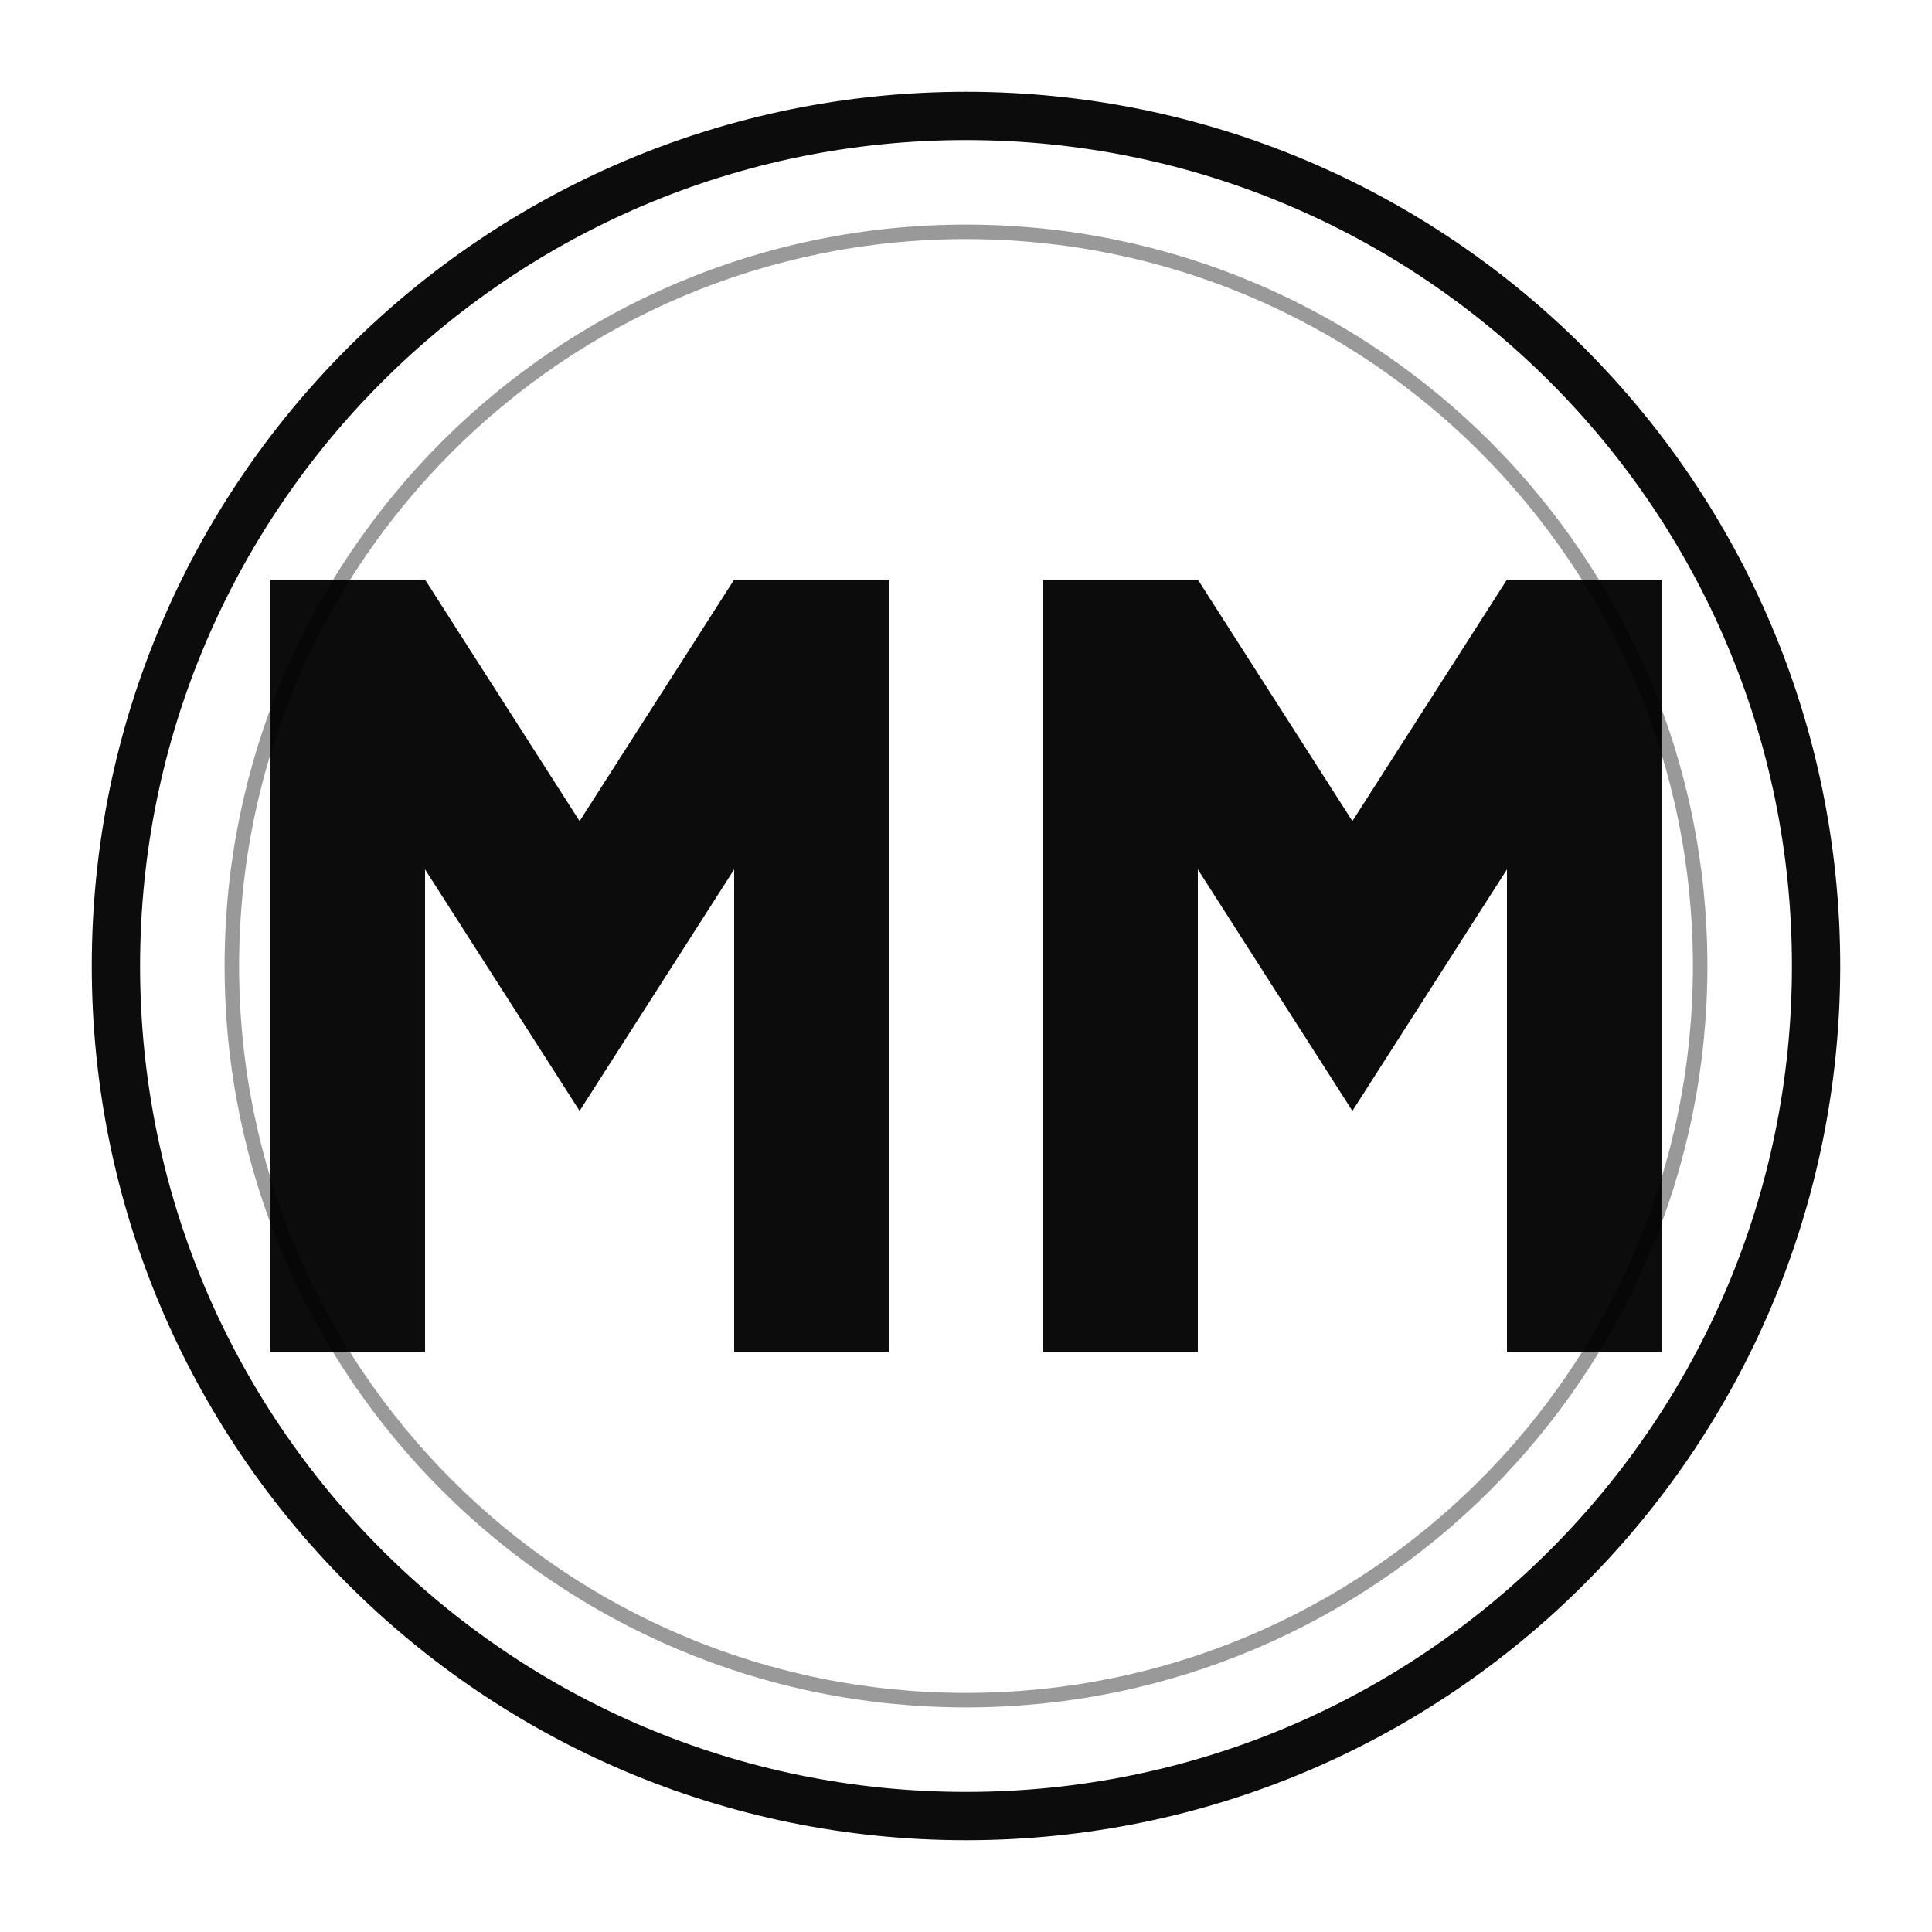
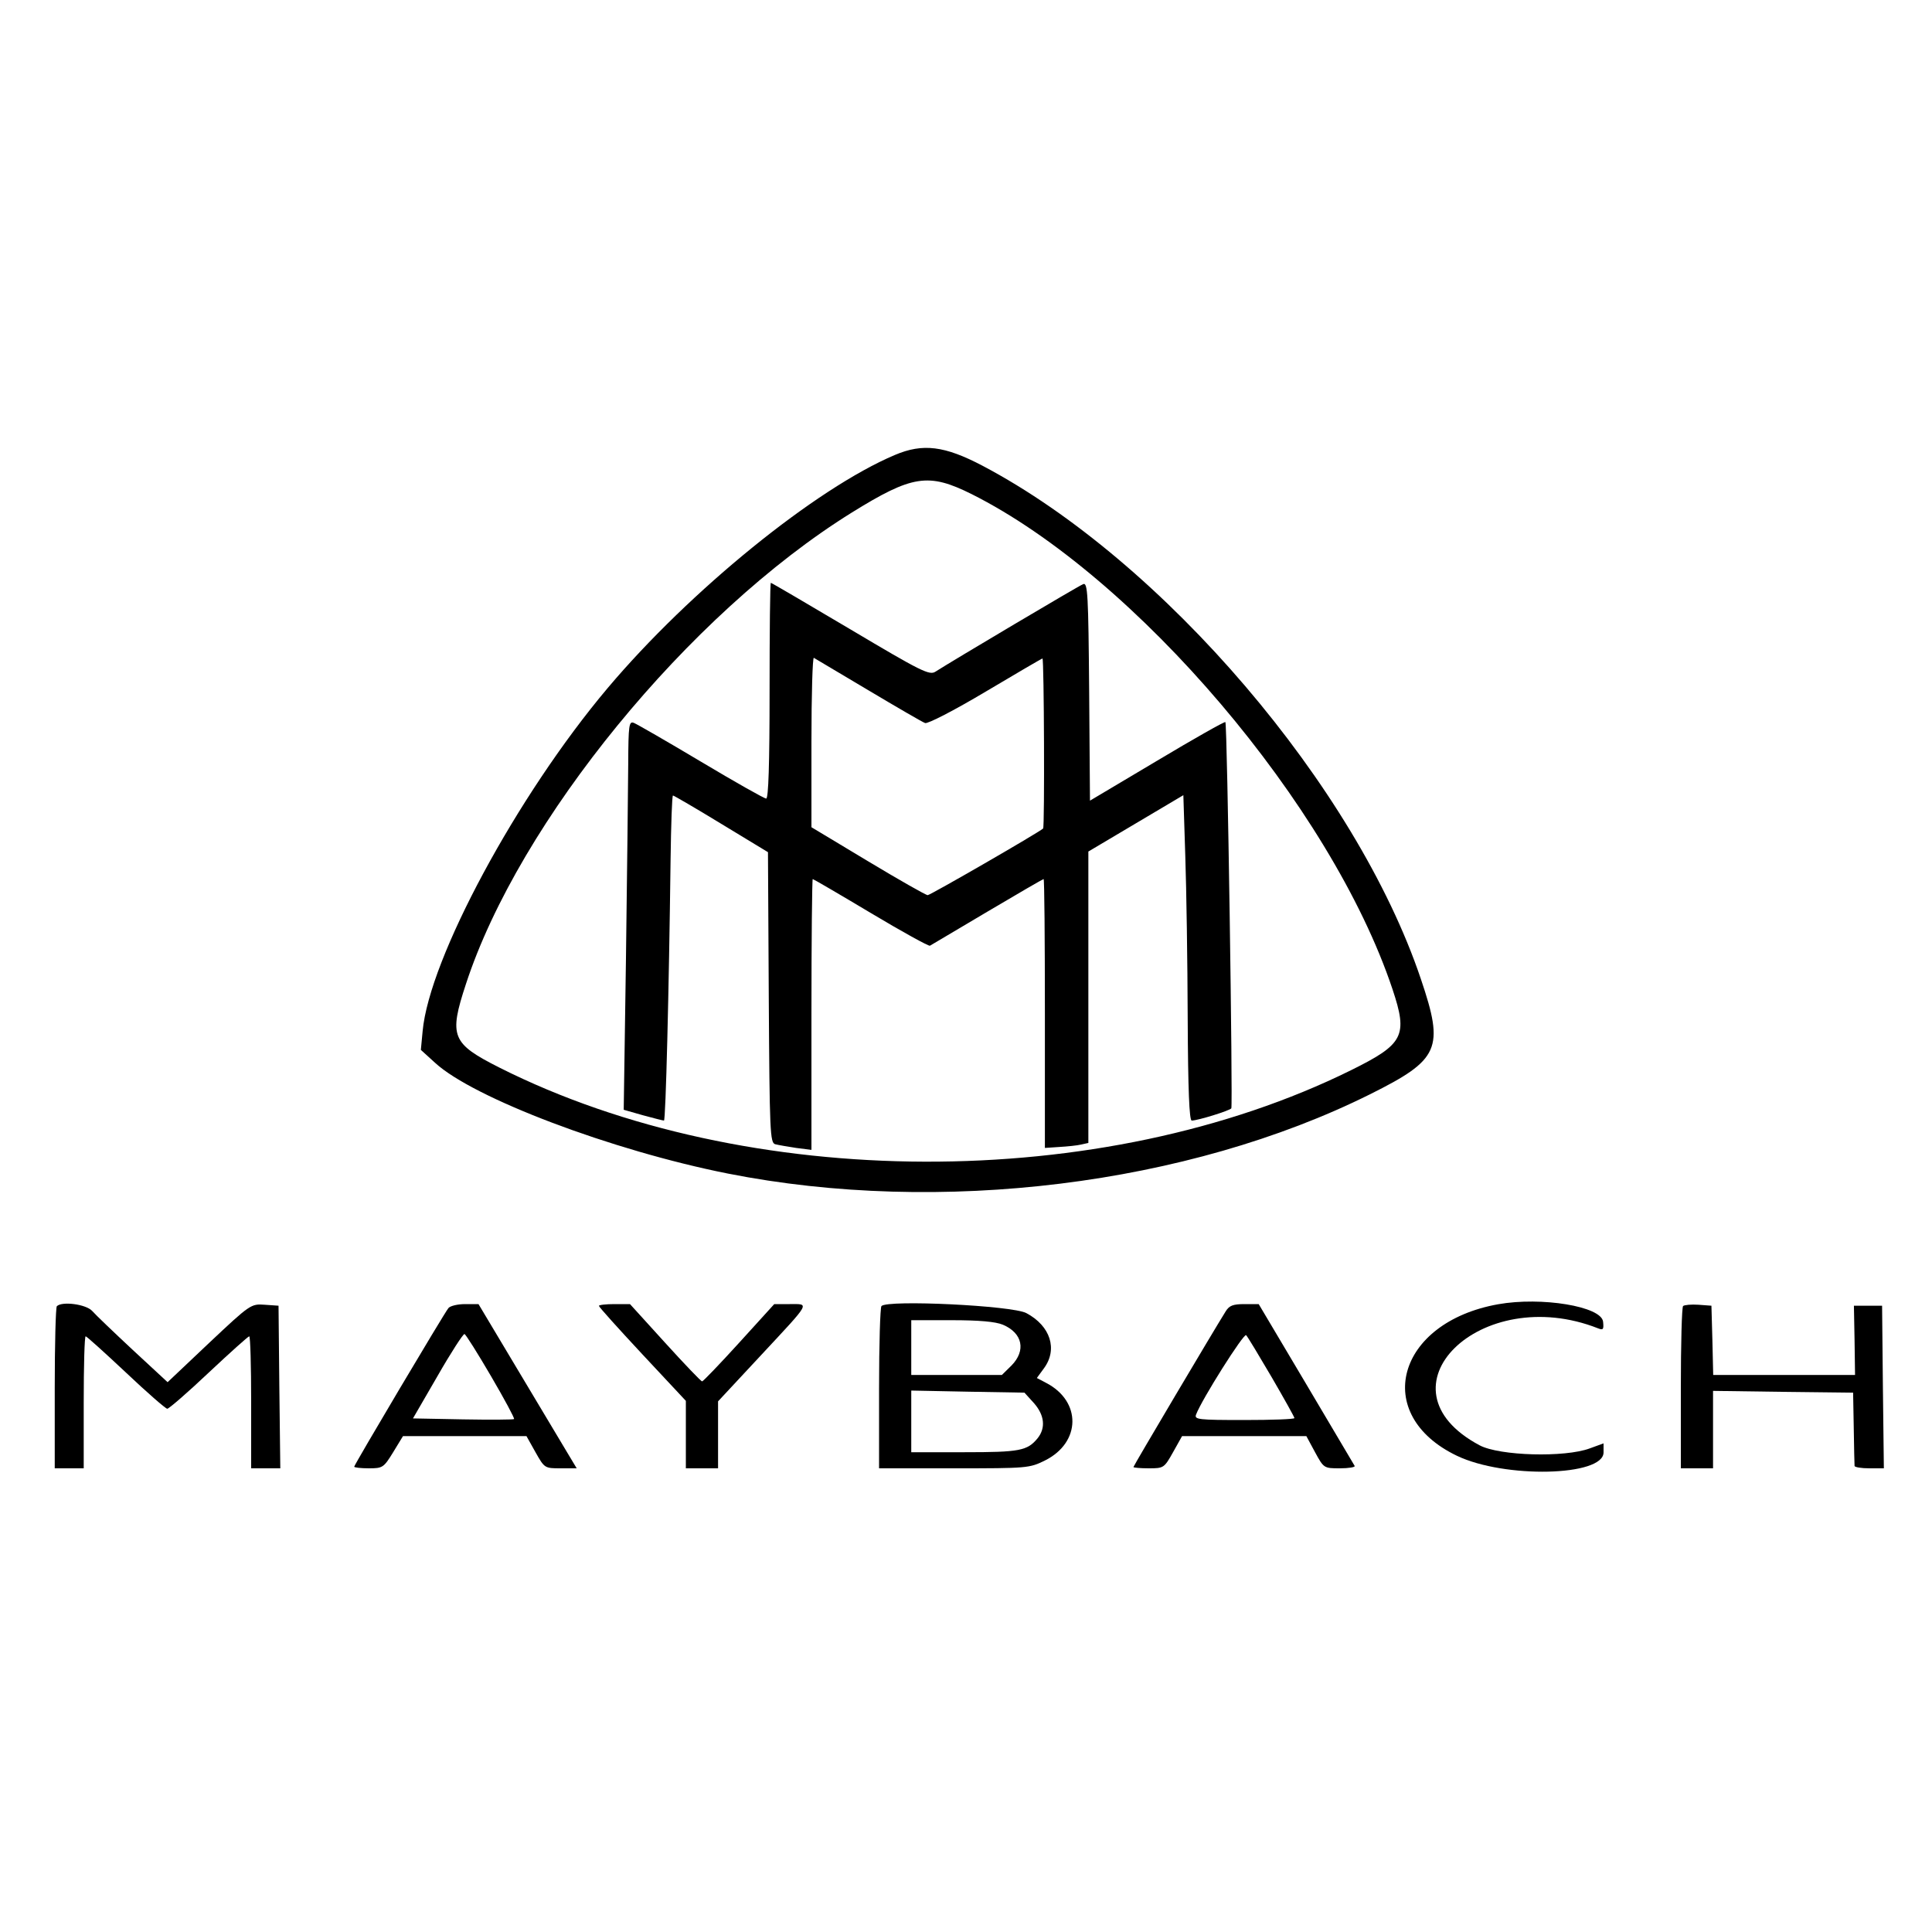
- <svg xmlns="http://www.w3.org/2000/svg" viewBox="0 0 200 200" fill="currentColor">
-   <circle cx="100" cy="100" r="88" fill="none" stroke="currentColor" stroke-width="5" opacity="0.95" />
-   <circle cx="100" cy="100" r="76" fill="none" stroke="currentColor" stroke-width="1.5" opacity="0.4" />
-   <path d="M28,60 L28,140 L44,140 L44,90 L60,115 L76,90 L76,140 L92,140 L92,60 L76,60 L60,85 L44,60 Z" opacity="0.95" />
-   <path d="M108,60 L108,140 L124,140 L124,90 L140,115 L156,90 L156,140 L172,140 L172,60 L156,60 L140,85 L124,60 Z" opacity="0.95" />
+ <svg xmlns="http://www.w3.org/2000/svg" version="1.0" width="600pt" height="600pt" viewBox="0 0 600 600" preserveAspectRatio="xMidYMid meet">
+   <g transform="translate(0,600) scale(0.05,-0.05)" fill="#000000" stroke="none">
+     <path d="M5558 9174 c-492 -208 -1273 -842 -1784 -1448 -563 -668 -1108 -1680 -1149 -2131 l-11 -116 88 -80 c237 -219 1098 -545 1818 -688 1319 -261 2858 -71 3989 492 433 216 463 283 316 717 -402 1193 -1601 2596 -2722 3187 -236 124 -371 141 -545 67z m477 -243 c1021 -512 2234 -1938 2614 -3075 97 -290 70 -341 -257 -503 -1545 -764 -3755 -757 -5290 16 -297 150 -315 194 -208 519 330 1011 1384 2299 2396 2928 376 233 476 249 745 115z" />
+     <path d="M4780 7710 c0 -456 -7 -670 -21 -670 -12 0 -194 103 -405 229 -211 126 -399 234 -417 241 -30 12 -34 -13 -35 -254 -1 -146 -7 -690 -14 -1208 l-14 -941 119 -34 c66 -18 125 -33 131 -33 11 0 31 810 41 1615 3 223 9 405 15 404 5 0 141 -79 300 -176 l290 -176 5 -902 c5 -838 8 -903 40 -912 19 -5 78 -15 130 -23 l95 -12 0 841 c0 462 4 841 8 841 4 0 167 -95 361 -211 194 -116 359 -207 367 -203 8 5 168 99 356 211 189 112 346 203 350 203 5 0 8 -376 8 -835 l0 -835 90 6 c50 3 110 9 135 15 l45 10 0 905 0 905 295 175 295 175 12 -376 c7 -206 14 -661 15 -1010 2 -446 10 -635 25 -635 38 0 237 62 246 76 10 18 -25 2388 -37 2399 -4 5 -195 -103 -424 -240 l-417 -248 -5 679 c-5 605 -9 677 -37 666 -27 -10 -812 -476 -918 -544 -37 -24 -89 2 -528 263 -268 159 -490 289 -494 289 -5 0 -8 -301 -8 -670z m613 3 c178 -106 336 -198 353 -204 16 -6 178 77 376 195 190 113 349 206 353 206 10 0 14 -1048 4 -1056 -32 -28 -701 -414 -717 -414 -11 0 -178 95 -371 211 l-351 211 0 530 c0 292 7 527 15 522 8 -5 160 -95 338 -201z" />
+     <path d="M9305 3899 c-632 -113 -788 -686 -256 -941 296 -142 911 -128 911 21 l0 56 -85 -31 c-155 -58 -561 -47 -685 19 -665 354 6 1015 737 726 31 -12 35 -6 30 42 -11 95 -383 156 -652 108z" />
+     <path d="M353 3887 c-7 -8 -13 -237 -13 -510 l0 -497 90 0 90 0 0 410 c0 226 5 410 12 410 6 0 118 -101 250 -225 131 -124 247 -225 257 -225 10 0 127 101 258 225 132 124 245 225 251 225 7 0 12 -184 12 -410 l0 -410 90 0 91 0 -6 505 -5 505 -86 6 c-85 6 -89 4 -345 -237 l-258 -244 -216 200 c-118 110 -232 219 -253 243 -38 41 -186 61 -219 29z" />
+     <path d="M2785 3875 c-28 -35 -585 -973 -585 -985 0 -5 41 -10 90 -10 87 0 93 4 152 100 l61 100 384 0 383 0 56 -100 c56 -99 57 -100 156 -100 l100 0 -51 85 c-28 47 -165 276 -305 510 l-254 425 -83 0 c-46 0 -93 -11 -104 -25z m265 -423 c83 -142 147 -261 143 -266 -4 -4 -147 -5 -317 -2 l-311 6 153 264 c83 145 159 262 167 260 8 -2 82 -120 165 -262z" />
+     <path d="M3720 3889 c0 -7 122 -142 270 -301 l270 -289 0 -209 0 -210 100 0 100 0 0 208 0 208 270 290 c310 333 299 314 175 314 l-96 0 -218 -240 c-120 -132 -224 -240 -230 -240 -7 0 -110 108 -230 240 l-218 240 -97 0 c-53 0 -96 -5 -96 -11z" />
+     <path d="M5475 3888 c-8 -8 -15 -238 -15 -511 l0 -497 466 0 c456 0 468 1 565 49 224 112 227 368 6 482 l-57 30 44 60 c87 118 41 263 -109 343 -87 47 -860 84 -900 44z m754 -116 c123 -52 145 -161 53 -254 l-59 -58 -281 0 -282 0 0 170 0 170 251 0 c171 0 272 -9 318 -28z m193 -487 c66 -75 74 -154 23 -218 -64 -78 -111 -87 -454 -87 l-331 0 0 191 0 192 352 -7 351 -6 59 -65z" />
+     <path d="M7613 3855 c-74 -118 -573 -960 -573 -967 0 -4 43 -8 95 -8 93 0 96 2 151 100 l56 100 386 0 386 0 54 -100 c54 -99 55 -100 154 -100 55 0 97 7 92 15 -5 8 -141 238 -302 510 l-294 495 -89 0 c-70 0 -94 -9 -116 -45z m285 -408 c78 -134 142 -249 142 -255 0 -7 -140 -12 -312 -12 -285 0 -311 3 -299 34 36 95 297 508 311 493 9 -9 80 -127 158 -260z" />
+     <path d="M10454 3888 c-8 -8 -14 -238 -14 -511 l0 -497 100 0 100 0 0 240 0 241 435 -6 435 -5 4 -220 c2 -121 4 -227 5 -235 0 -8 42 -15 91 -15 l91 0 -6 505 -5 505 -88 0 -87 0 4 -215 3 -215 -440 0 -441 0 -5 215 -6 215 -81 6 c-44 3 -87 -1 -95 -8z" />
+   </g>
</svg>
